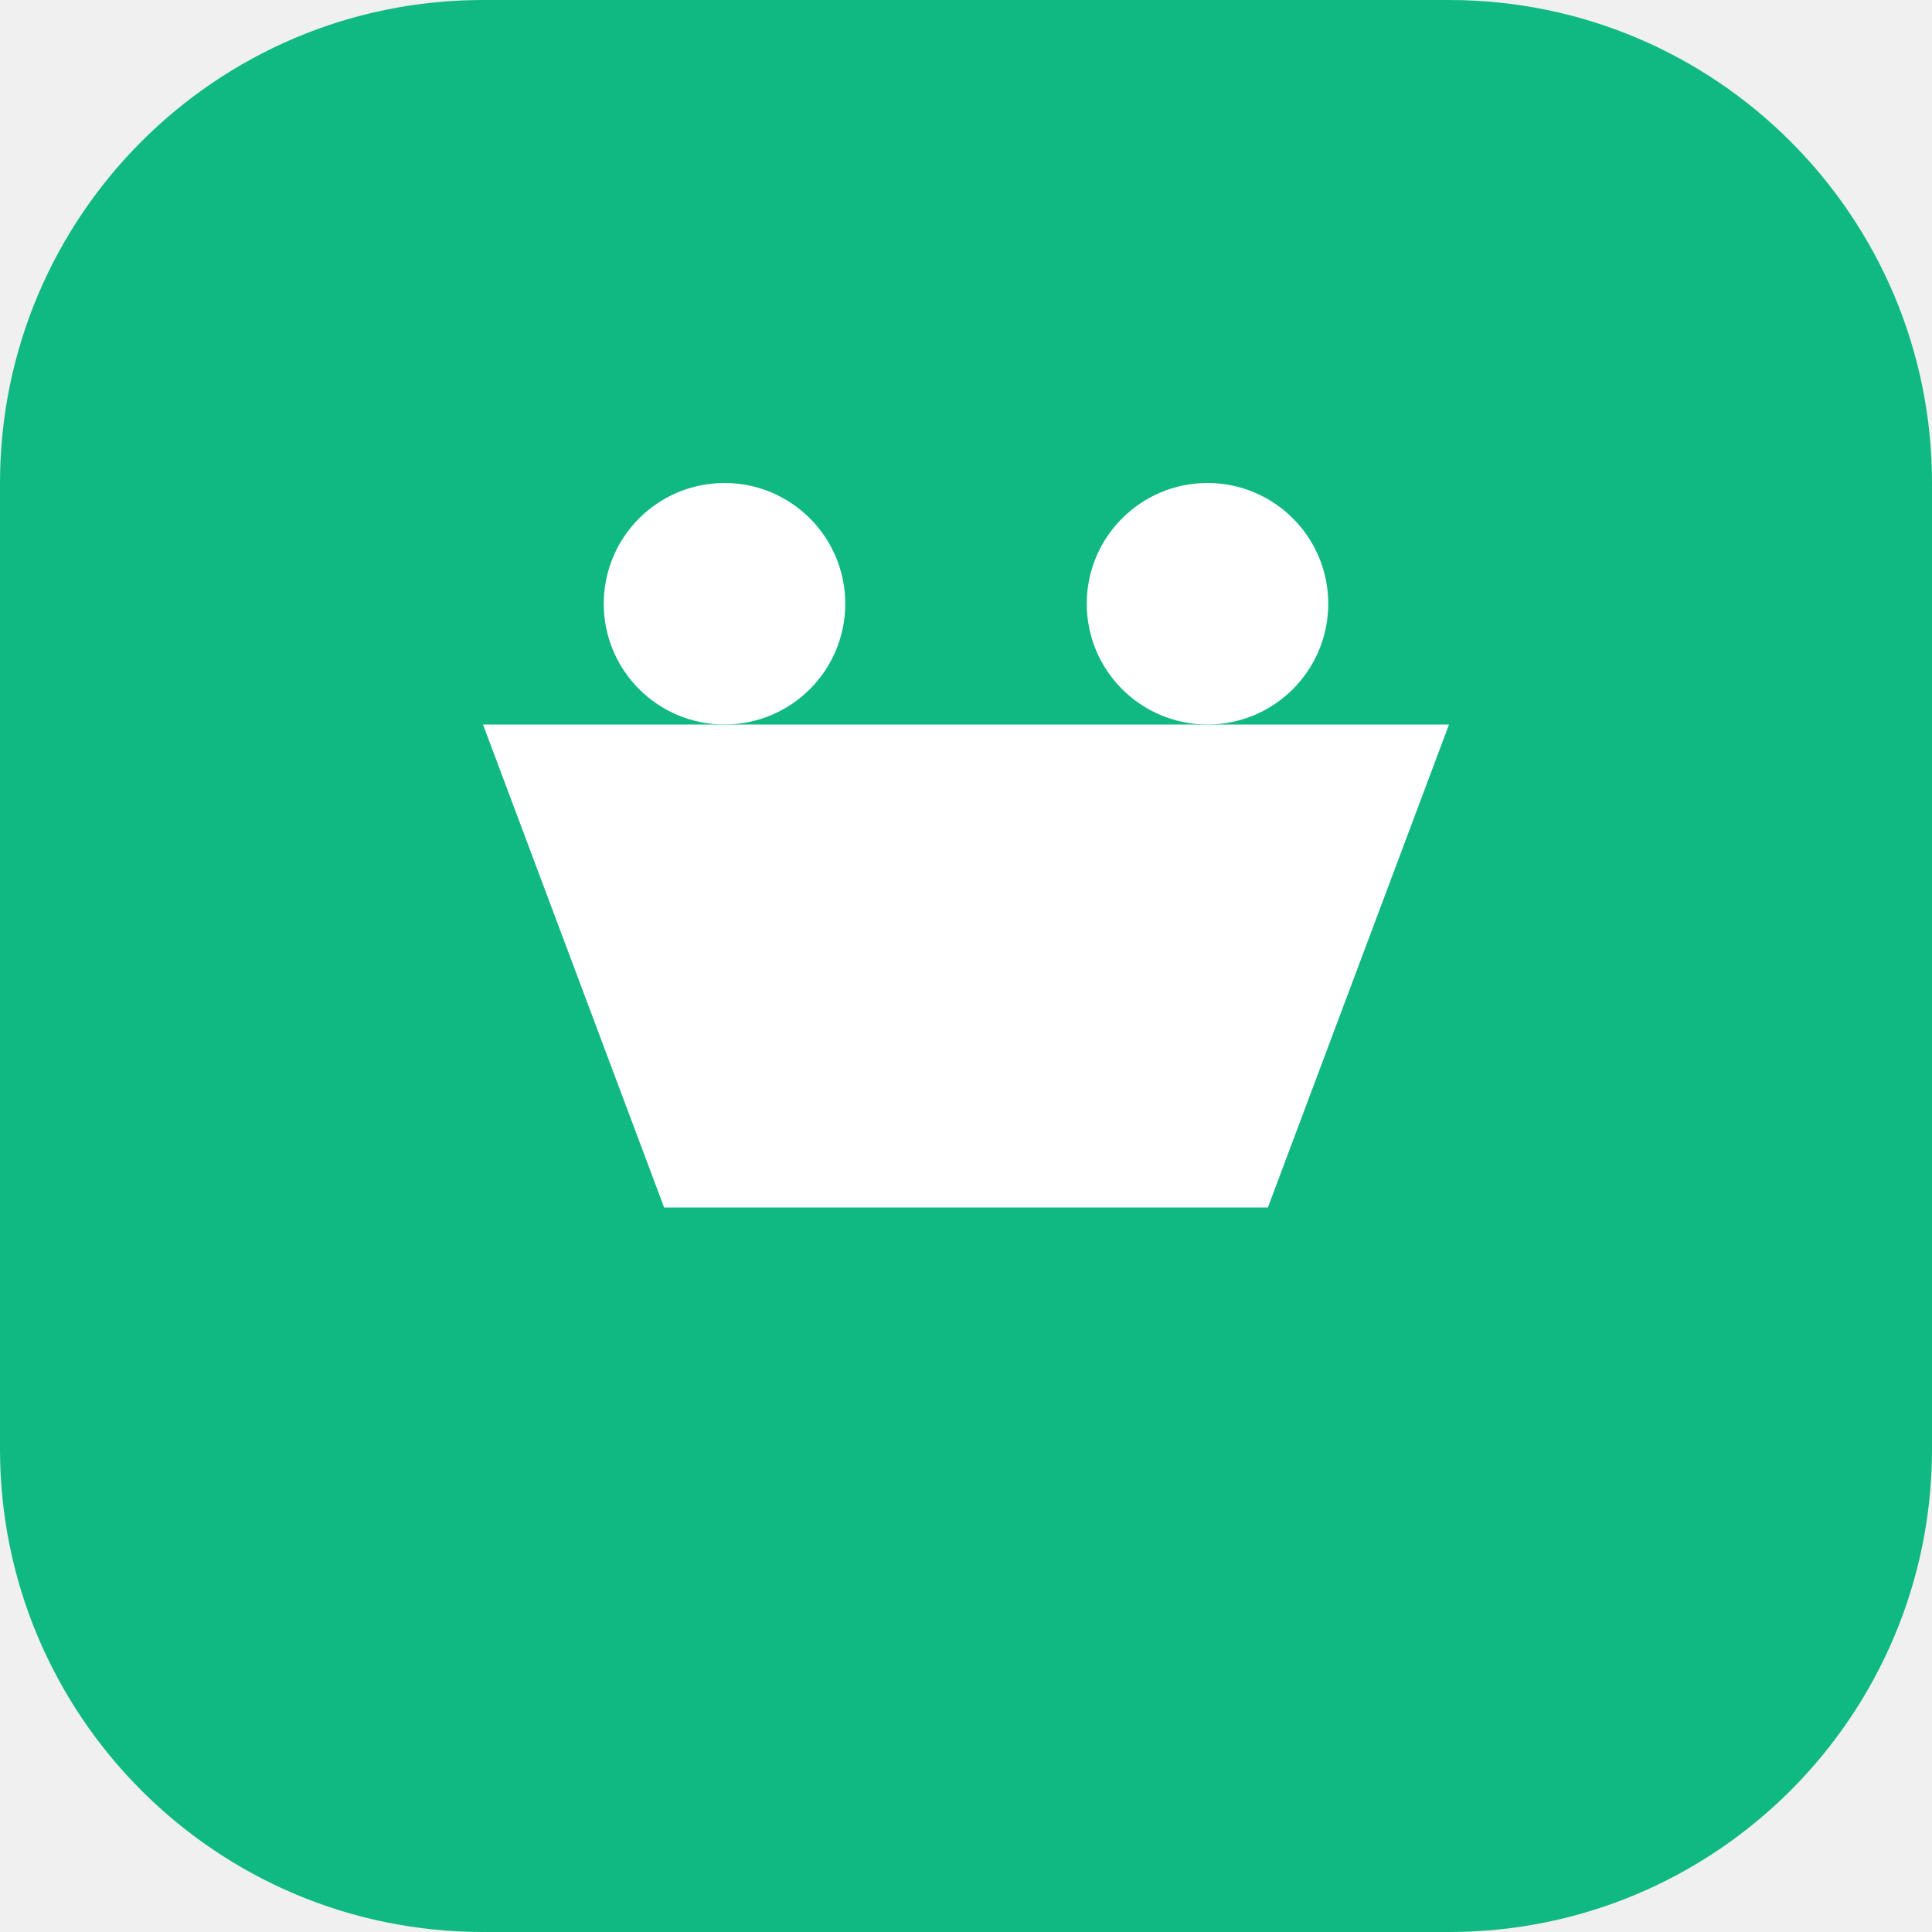
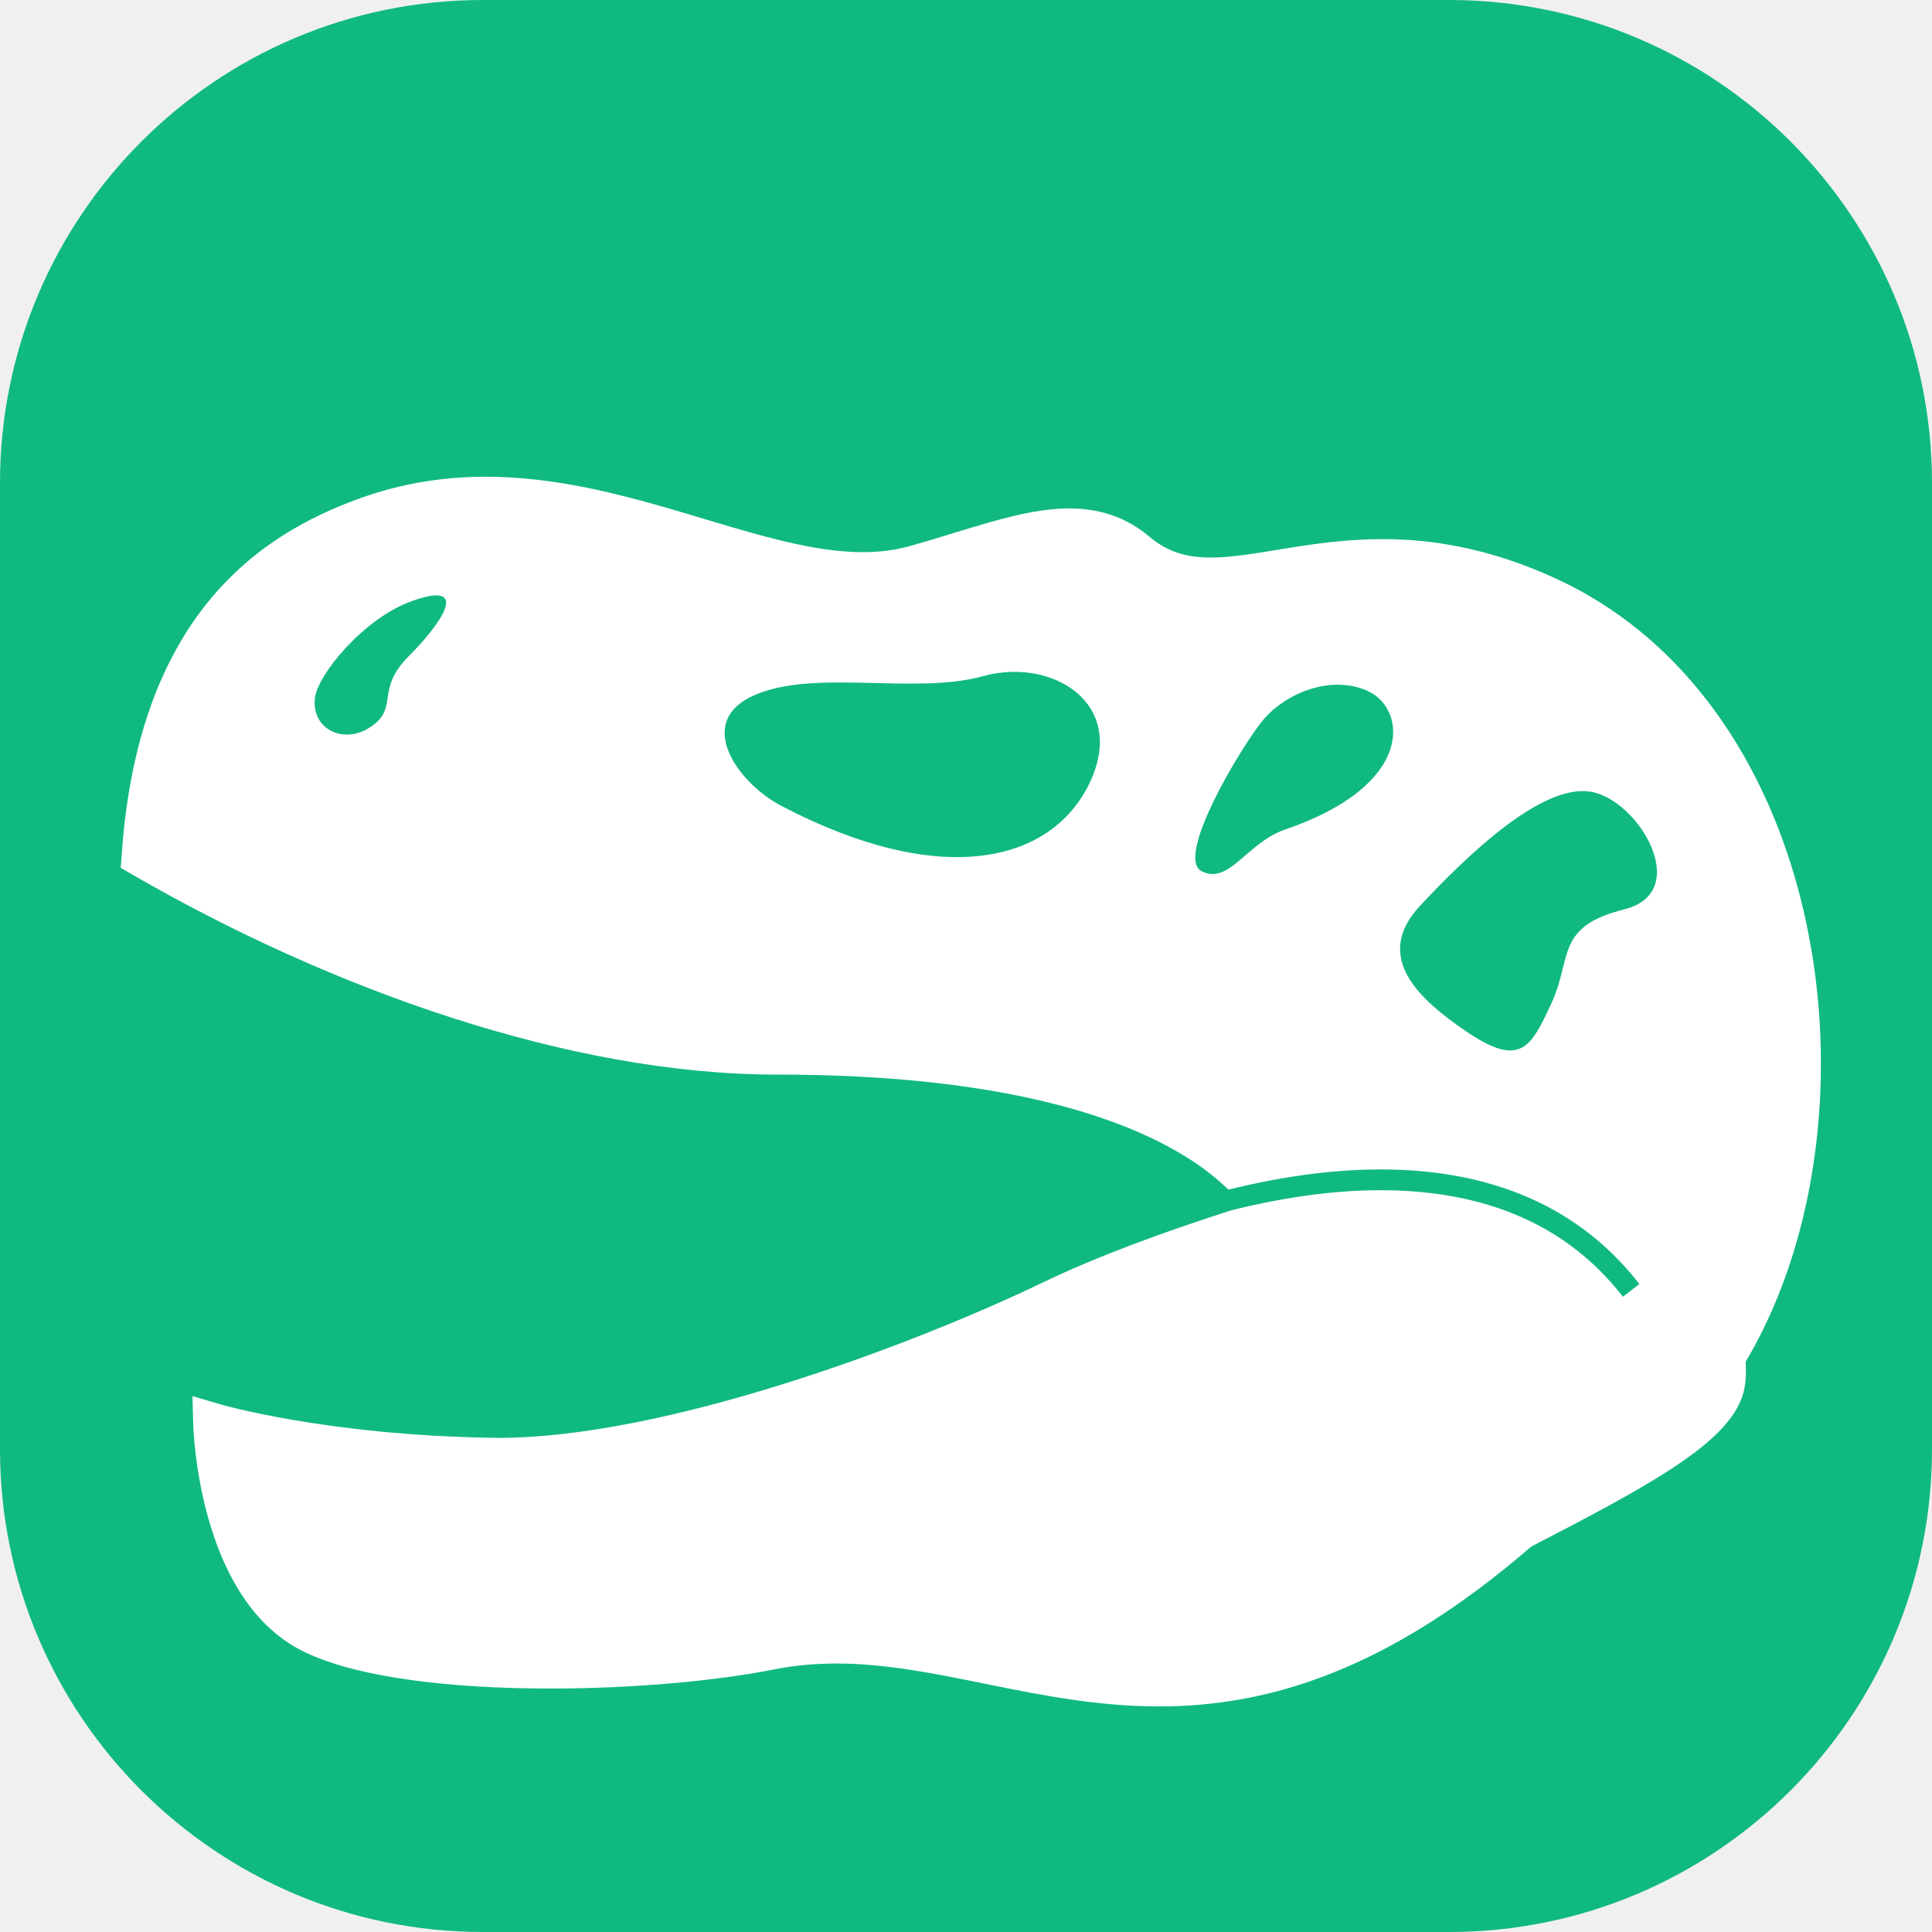
<svg xmlns="http://www.w3.org/2000/svg" viewBox="0 0 32 32">
  <rect width="32" height="32" rx="8" fill="#10B981" />
-   <path d="M8 12h16l-3 8H11l-3-8z" fill="white" />
-   <circle cx="12" cy="10" r="2" fill="white" />
-   <circle cx="20" cy="10" r="2" fill="white" />
+   <g transform="translate(2, 4) scale(0.055)" fill="white">
+     <path d="M512,247.619c-0.009-29.667-6.336-59.85-19.524-85.904c-6.6-13.026-14.93-25.022-25.062-35.325   c-10.132-10.314-22.086-18.928-35.831-25.162c-19.556-8.888-36.732-11.62-51.642-11.6c-11.012,0-20.78,1.457-29.374,2.854   c-8.583,1.406-16.012,2.712-22.278,2.693c-3.634,0-6.852-0.416-9.838-1.376c-2.986-0.962-5.79-2.46-8.695-4.91   c-3.592-3.046-7.52-5.223-11.599-6.578c-4.089-1.367-8.3-1.924-12.521-1.924c-7.622,0.01-15.314,1.752-23.3,3.978   c-7.996,2.247-16.307,5.031-25.062,7.449c-4.362,1.195-8.938,1.741-13.776,1.741c-7.47,0-15.558-1.306-24.161-3.381   c-12.916-3.086-26.944-7.854-41.874-11.922c-14.94-4.05-30.82-7.399-47.532-7.41c-12.278,0-25.002,1.842-37.937,6.508   c-7.622,2.744-15.638,6.346-23.462,11.356c-11.741,7.512-23.037,18.291-31.691,33.848c-8.685,15.556-14.738,35.78-16.569,62.178   L0,188.619l3.381,1.963c30.092,17.42,63.078,32.451,96.298,43.18c33.21,10.709,66.652,17.106,97.736,17.115   c66.53-0.009,102.908,12.399,122.332,24.14c6.114,3.685,10.558,7.308,13.786,10.507c14.029-3.452,29.829-6.073,45.892-6.083   c14.14,0,28.483,2.035,41.884,7.368c13.402,5.335,25.841,14.019,36.014,27.137l-4.94,3.846   c-9.494-12.227-20.922-20.183-33.392-25.164c-12.47-4.979-26.013-6.922-39.566-6.922c-15.556-0.01-31.063,2.591-44.86,6.012   c-19.88,6.346-40.295,13.796-56.601,21.64c-20.052,9.657-48.756,21.449-78.636,30.771c-14.93,4.676-30.163,8.725-44.739,11.59   c-14.575,2.874-28.482,4.565-40.699,4.565c-0.628,0-1.265-0.021-1.913-0.021h-0.051c-25.203-0.384-45.821-2.935-60.092-5.384   c-7.136-1.225-12.683-2.43-16.418-3.3c-1.873-0.444-3.29-0.809-4.221-1.062c-0.476-0.122-0.82-0.213-1.042-0.283l-0.253-0.072   l-0.051-0.009v-0.01l-8.249-2.43l0.223,8.604c0.02,0.304,0.324,12.956,4.423,27.754c2.066,7.399,5.072,15.364,9.646,22.632   c4.565,7.247,10.8,13.867,19.252,17.966c8.705,4.22,19.981,6.862,32.784,8.614c12.784,1.74,27.065,2.49,41.448,2.49   c24.627,0,49.496-2.206,67.583-5.79c6.225-1.234,12.359-1.741,18.514-1.741c14.929-0.02,30,3.077,45.972,6.326   c15.963,3.229,32.825,6.589,51.257,6.589c16.144,0,33.462-2.611,52.138-10.051c18.512-7.368,38.341-19.424,59.941-38.099   c16.741-8.653,31.296-16.276,42.359-23.512c5.608-3.685,10.335-7.268,14.069-11.023c1.862-1.892,3.482-3.836,4.798-5.921   c1.306-2.075,2.328-4.312,2.865-6.731c0.395-1.792,0.546-3.655,0.546-5.779c0-0.851-0.04-1.752-0.091-2.672   C504.398,312.045,511.98,280.12,512,247.619z M86.643,124.974c-10.436,10.425-2.196,15.992-12.52,21.903   c-7.308,4.171-16.692,0-15.649-9.392c0.769-6.954,14.606-23.989,29.212-29.212C105.743,101.825,96.562,115.034,86.643,124.974z    M291.79,163.031c-11.478,24.091-44.748,32.128-92.948,6.883c-12.855-6.741-26.388-25.243-8.037-33.28   c18.361-8.037,48.2,0,68.858-5.739C280.312,125.155,303.269,138.922,291.79,163.031z M350.568,177.121   c-11.508,3.948-16.69,16.7-25.031,12.531c-8.351-4.18,12.51-38.604,18.776-45.912c6.255-7.298,19.818-13.564,31.298-8.341   C387.077,140.612,390.215,163.557,350.568,177.121z M452.798,201.119c-20.861,5.213-15.648,14.606-21.904,28.169   c-6.255,13.563-9.382,19.818-26.084,8.34c-13.086-8.999-28.159-21.904-13.553-37.551c14.606-15.649,36.51-36.52,51.116-34.424   C456.978,167.738,473.669,195.907,452.798,201.119z" />
+   </g>
</svg>
